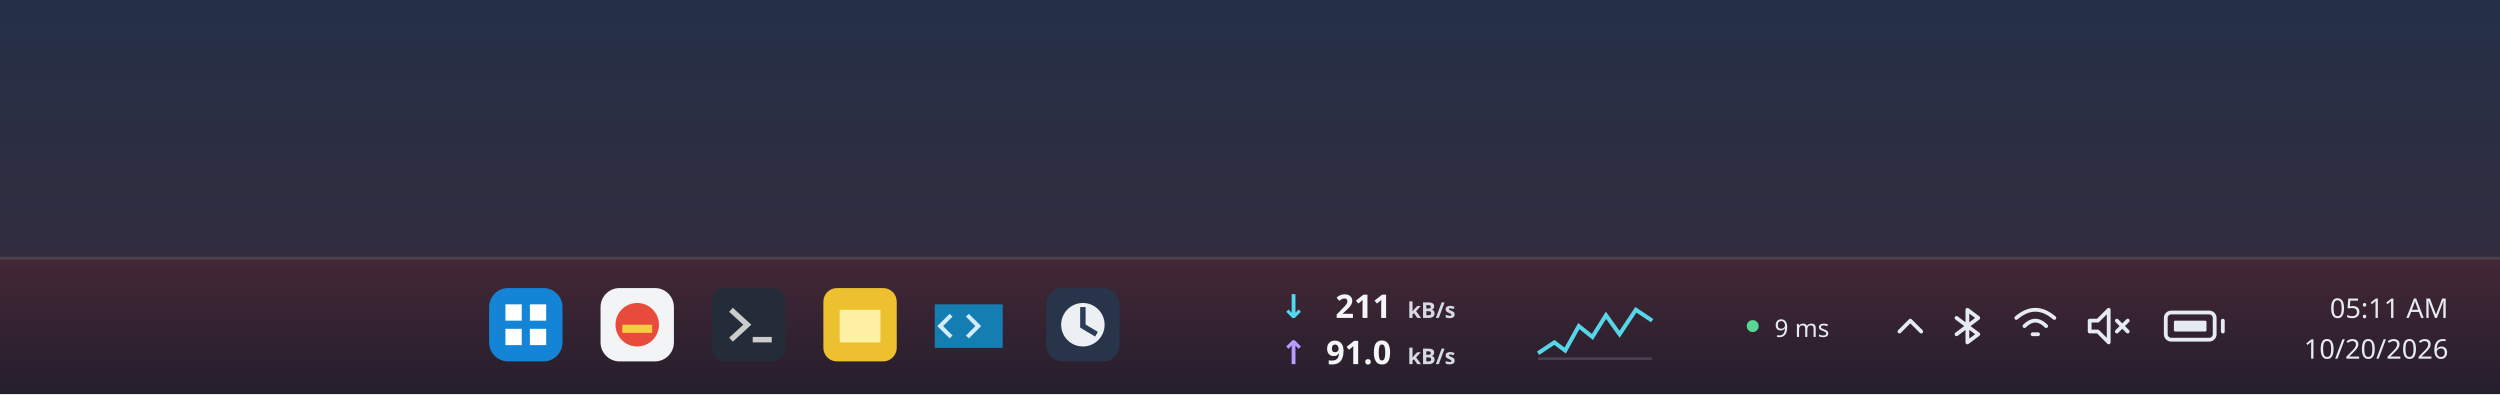
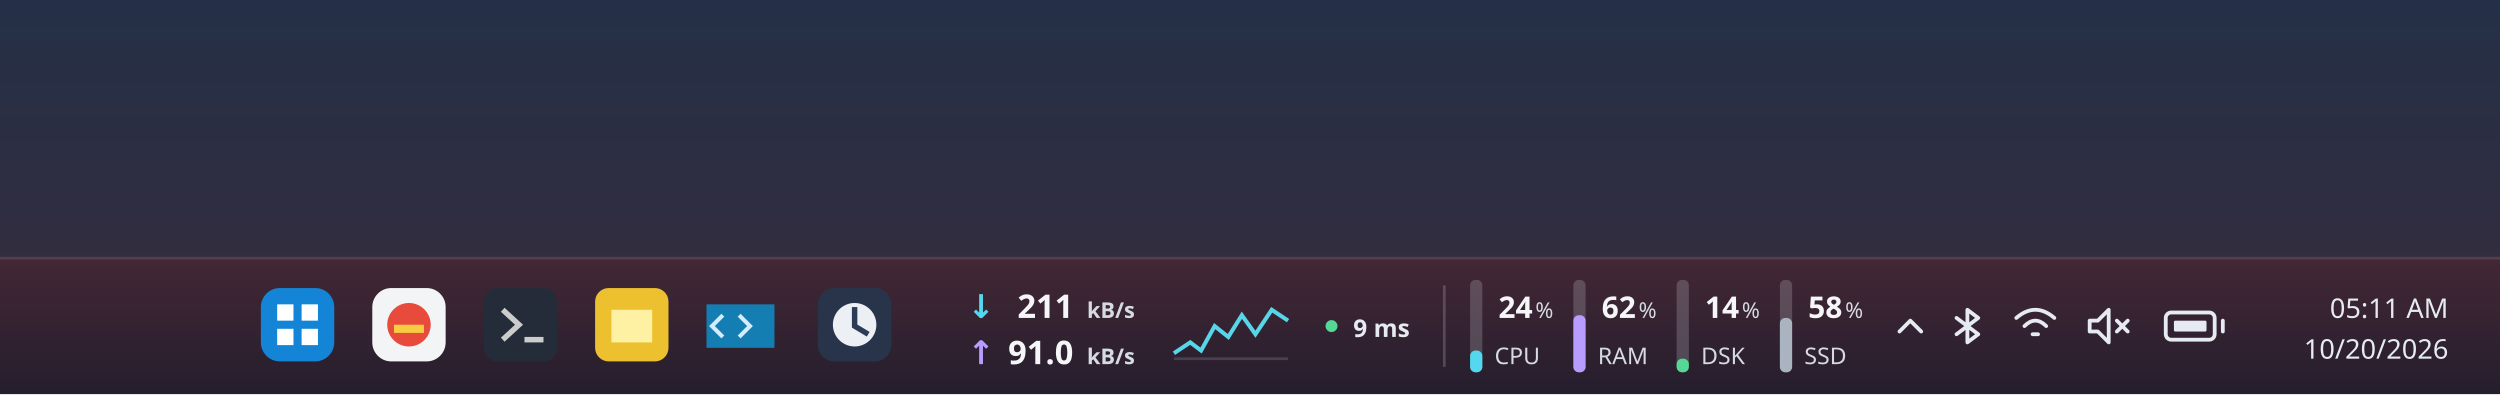
<svg xmlns="http://www.w3.org/2000/svg" width="920" height="145" viewBox="0 0 920 145" role="img" aria-labelledby="title desc">
  <defs>
    <linearGradient id="desktop" x2="0" y2="1">
      <stop stop-color="#243047" />
      <stop offset="1" stop-color="#392b3b" />
    </linearGradient>
    <linearGradient id="taskbar" x2="0" y2="1">
      <stop stop-color="#432735" />
      <stop offset="1" stop-color="#251e2d" />
    </linearGradient>
  </defs>
  <rect width="920" height="145" fill="url(#desktop)" />
  <path d="M0 95h920v50H0z" fill="url(#taskbar)" />
  <path d="M0 95h920" stroke="#a48b98" stroke-opacity=".22" />
-   <g transform="translate(180 106)">
+   <g transform="translate(96 106)">
    <rect width="27" height="27" rx="7" fill="#1384d6" />
    <path d="M6 6h6v6H6zm9 0h6v6h-6zm-9 9h6v6H6zm9 0h6v6h-6z" fill="#fff" />
    <rect x="41" width="27" height="27" rx="7" fill="#f3f4f6" />
    <circle cx="54.5" cy="13.5" r="8" fill="#e84b3c" />
    <path d="M49 15h11" stroke="#f6cd42" stroke-width="3" />
    <rect x="82" width="27" height="27" rx="5" fill="#252c39" />
    <path d="m89 8 6 5.5-6 5.5m8 0h7" fill="none" stroke="#ccc" stroke-width="2" />
    <rect x="123" width="27" height="27" rx="5" fill="#ecc02f" />
    <path d="M129 8h15v12h-15z" fill="#fff1a4" />
    <path d="M164 6h25v16h-25z" fill="#147eb3" />
    <path d="m170 10-4 4 4 4m6-8 4 4-4 4" fill="none" stroke="#d5ecff" stroke-width="1.5" />
    <rect x="205" width="27" height="27" rx="6" fill="#283449" />
    <circle cx="218.5" cy="13.5" r="8" fill="#eceff3" />
    <path d="M218.5 7v7l5 3" fill="none" stroke="#2c3c54" stroke-width="2" />
  </g>
-   <g transform="translate(-140 0)">
-     <g font-family="Segoe UI, sans-serif" font-weight="600">
-       <text x="611" y="117" fill="#54d8ef" font-size="12">↓</text>
-       <text x="652" y="117" text-anchor="end" fill="#f5f6f8" font-size="12">211</text>
-       <text x="658" y="117" fill="#d6dbe2" font-size="8">kB/s</text>
-       <text x="611" y="134" fill="#b99cff" font-size="12">↑</text>
-       <text x="652" y="134" text-anchor="end" fill="#f5f6f8" font-size="12">91.0</text>
-       <text x="658" y="134" fill="#d6dbe2" font-size="8">kB/s</text>
-     </g>
-     <path d="M706 132h42" stroke="#b6c1ce" stroke-opacity=".2" />
-     <path d="M706 130 712 126 716 129 721 120 726 124 731 116 736 123 742 114 748 118" fill="none" stroke="#58d6e9" stroke-width="1.5" />
-     <circle cx="785" cy="120" r="2.2" fill="#55d895" />
-     <text x="793" y="124" fill="#e5ebf0" font-family="Segoe UI, sans-serif" font-size="9">9 ms</text>
+   <g font-family="Segoe UI, sans-serif" font-weight="600">
+     <text x="356" y="117" fill="#54d8ef" font-size="12">↓</text>
+     <text x="395" y="117" text-anchor="end" fill="#f5f6f8" font-size="12">211</text>
+     <text x="400" y="117" fill="#d6dbe2" font-size="8">kB/s</text>
+     <text x="356" y="134" fill="#b99cff" font-size="12">↑</text>
+     <text x="395" y="134" text-anchor="end" fill="#f5f6f8" font-size="12">91.0</text>
+     <text x="400" y="134" fill="#d6dbe2" font-size="8">kB/s</text>
+   </g>
+   <path d="M432 132h42" stroke="#b6c1ce" stroke-opacity=".2" />
+   <path d="M432 130 438 126 442 129 447 120 452 124 457 116 462 123 468 114 474 118" fill="none" stroke="#58d6e9" stroke-width="1.5" />
+   <circle cx="490" cy="120" r="2.2" fill="#55d895" />
+   <text x="498" y="124" fill="#e5ebf0" font-family="Segoe UI, sans-serif" font-size="9" font-weight="600">9 ms</text>
+   <rect x="531" y="105" width="1" height="30" fill="#d6dbe2" fill-opacity=".22" />
+   <g font-family="Segoe UI, sans-serif">
+     <rect x="541" y="103" width="4.5" height="34" rx="2" fill="#d6dbe2" fill-opacity=".22" />
+     <rect x="541" y="129" width="4.5" height="8" rx="2" fill="#54d8ef" />
+     <text x="564" y="117" text-anchor="end" fill="#f5f6f8" font-size="11" font-weight="600">24</text>
+     <text x="565" y="117" fill="#d6dbe2" font-size="8">%</text>
+     <text x="550" y="134" fill="#d6dbe2" font-size="8.5">CPU</text>
+     <rect x="579" y="103" width="4.5" height="34" rx="2" fill="#d6dbe2" fill-opacity=".22" />
+     <rect x="579" y="116" width="4.5" height="21" rx="2" fill="#b99cff" />
+     <text x="602" y="117" text-anchor="end" fill="#f5f6f8" font-size="11" font-weight="600">62</text>
+     <text x="603" y="117" fill="#d6dbe2" font-size="8">%</text>
+     <text x="588" y="134" fill="#d6dbe2" font-size="8.5">RAM</text>
+     <rect x="617" y="103" width="4.5" height="34" rx="2" fill="#d6dbe2" fill-opacity=".22" />
+     <rect x="617" y="132" width="4.5" height="5" rx="2" fill="#55d895" />
+     <text x="640" y="117" text-anchor="end" fill="#f5f6f8" font-size="11" font-weight="600">14</text>
+     <text x="641" y="117" fill="#d6dbe2" font-size="8">%</text>
+     <text x="626" y="134" fill="#d6dbe2" font-size="8.5">DSK</text>
+     <rect x="655" y="103" width="4.5" height="34" rx="2" fill="#d6dbe2" fill-opacity=".22" />
+     <rect x="655" y="117" width="4.5" height="20" rx="2" fill="#a9b4c0" />
+     <text x="678" y="117" text-anchor="end" fill="#f5f6f8" font-size="11" font-weight="600">58</text>
+     <text x="679" y="117" fill="#d6dbe2" font-size="8">%</text>
+     <text x="664" y="134" fill="#d6dbe2" font-size="8.5">SSD</text>
  </g>
  <g fill="none" stroke="#e5ebf0" stroke-width="1.4" stroke-linecap="round" stroke-linejoin="round">
    <path d="m699 122 4-4 4 4" />
    <path d="M724 114v12m-4-9 8 6-4 3v-12l4 3-8 6" />
    <path d="M742 117q7-6 14 0m-11 3q4-4 8 0m-5 3h2" />
    <path d="M769 118h3l4-4v12l-4-4h-3zm10 0 4 4m0-4-4 4" />
    <rect x="797" y="115" width="18" height="10" rx="2" />
    <path d="M818 118v4" />
  </g>
  <rect x="800" y="118" width="12" height="4" rx=".5" fill="#e5ebf0" />
  <g fill="#e5ebf0" font-family="Segoe UI, sans-serif" font-size="10" text-anchor="end">
    <text x="901" y="117">05:11 AM</text>
    <text x="901" y="132">10/20/2026</text>
  </g>
</svg>
